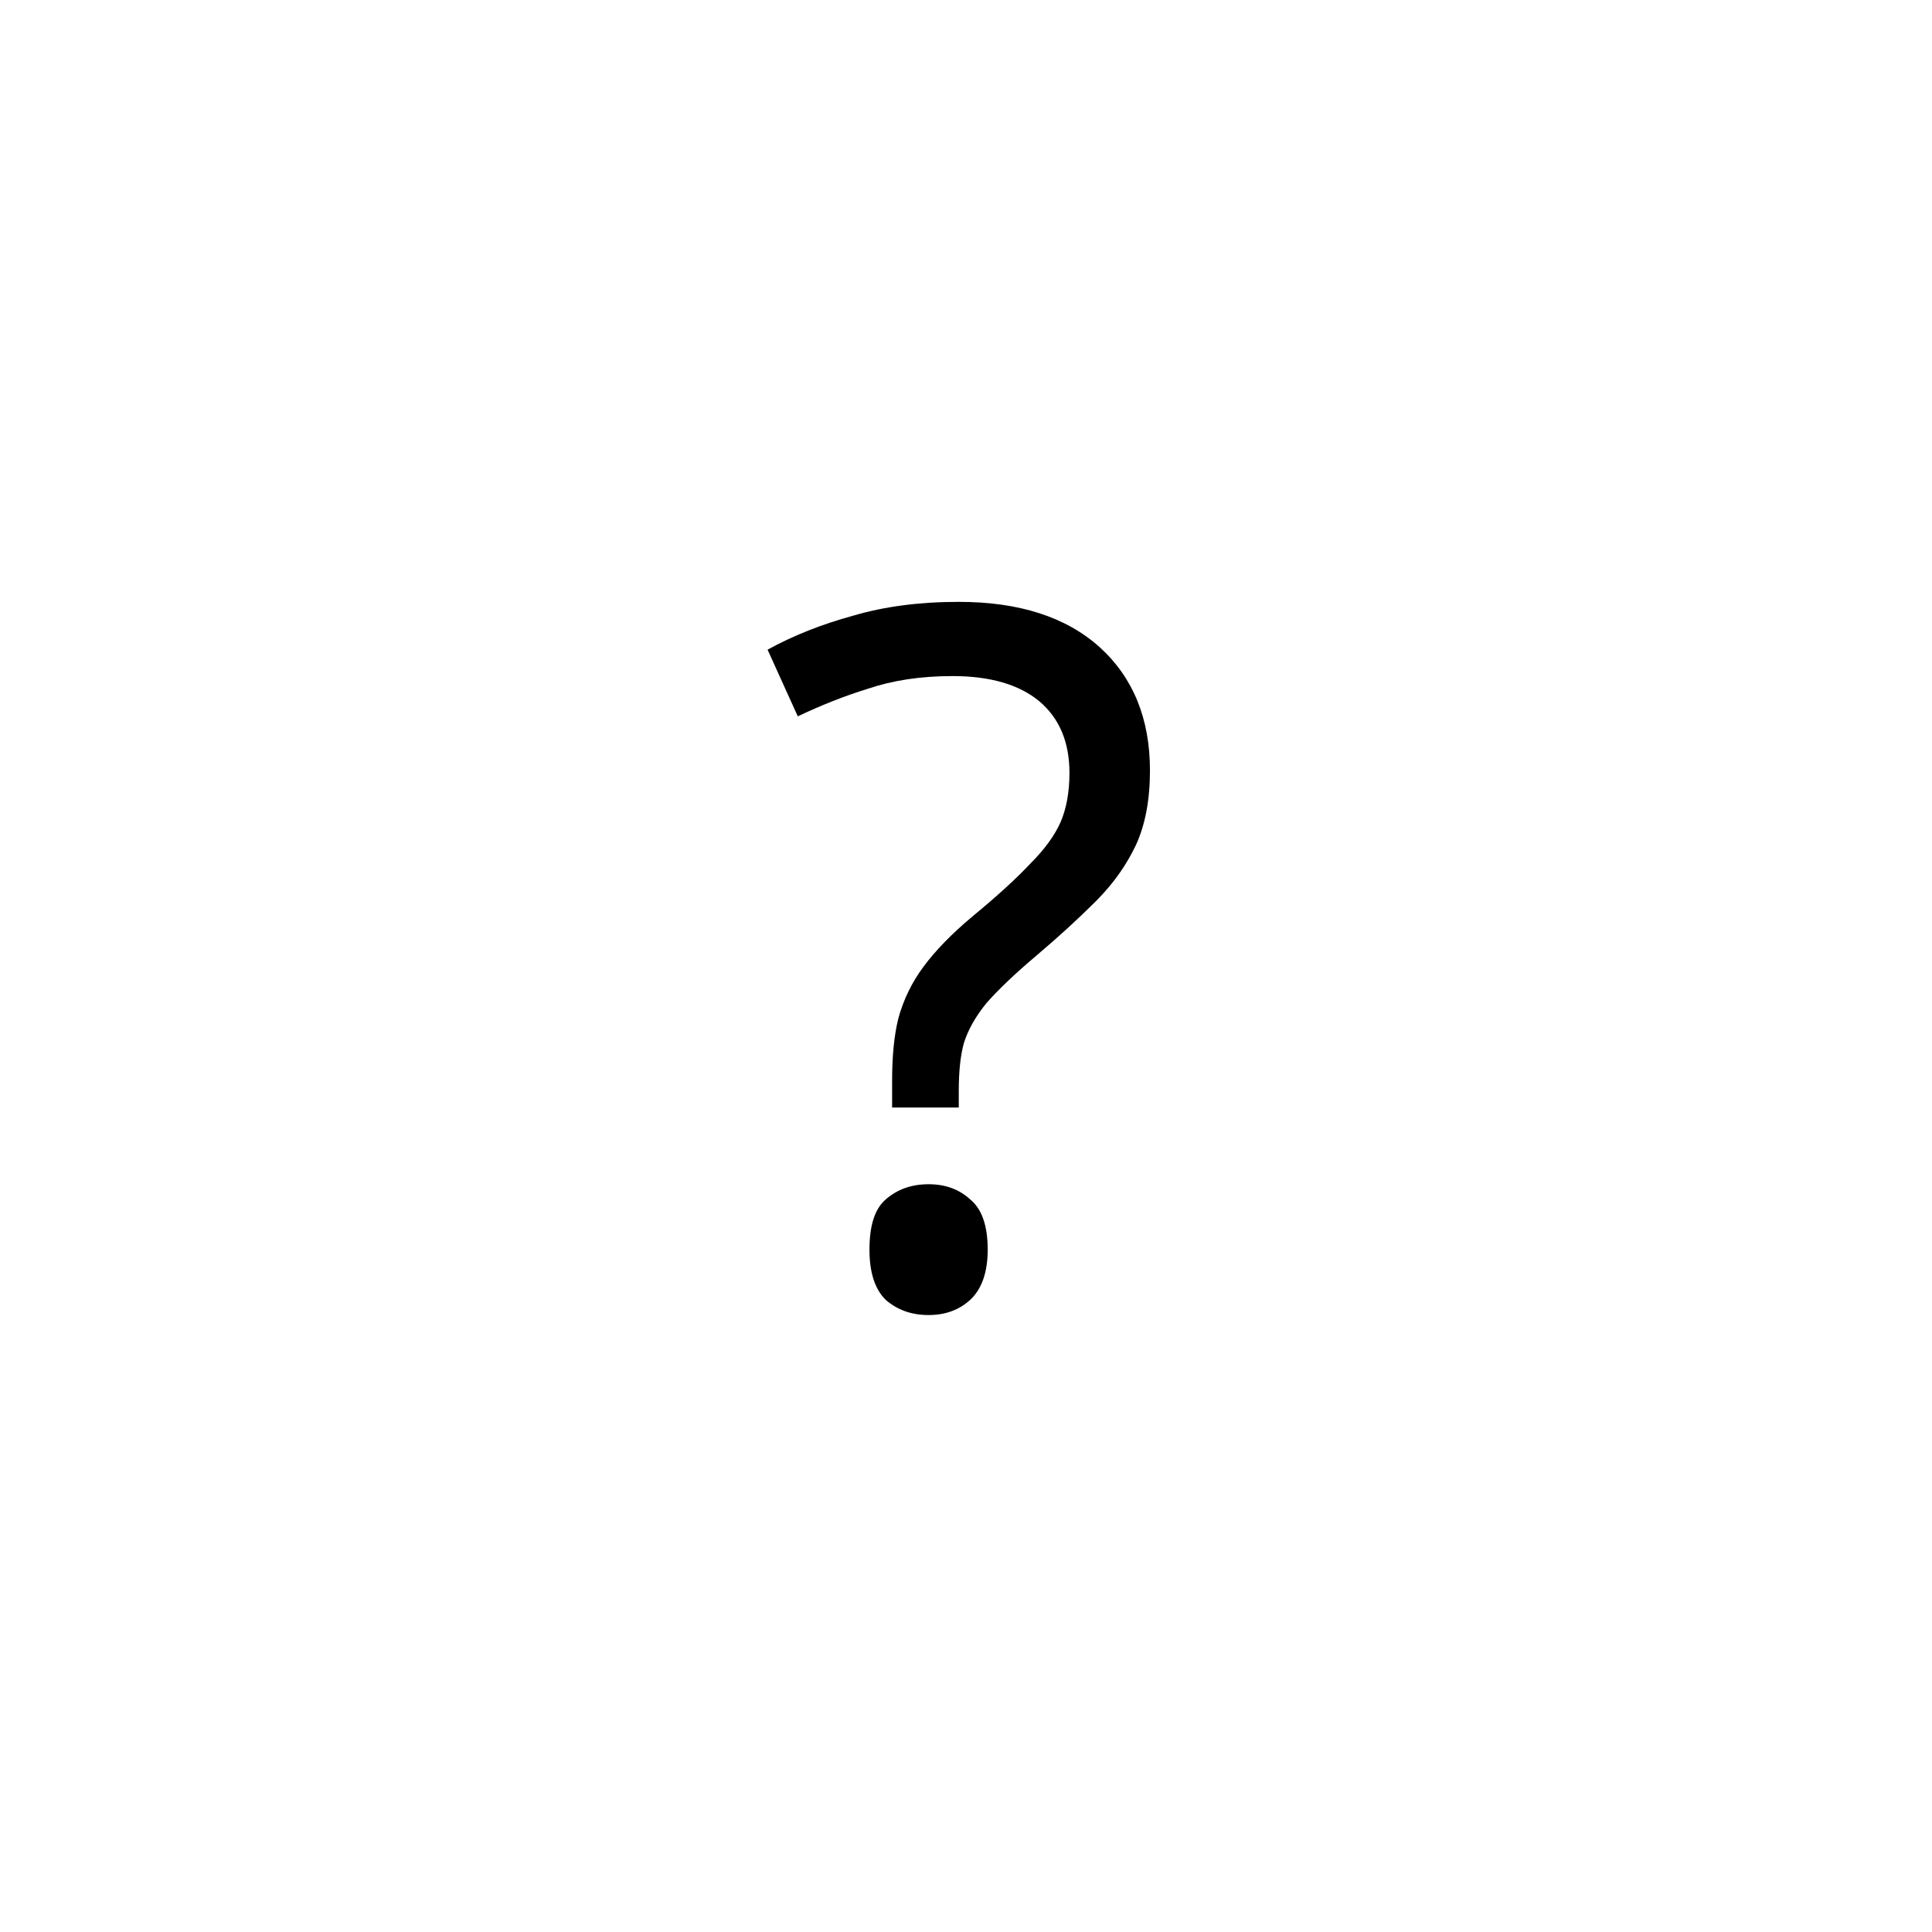
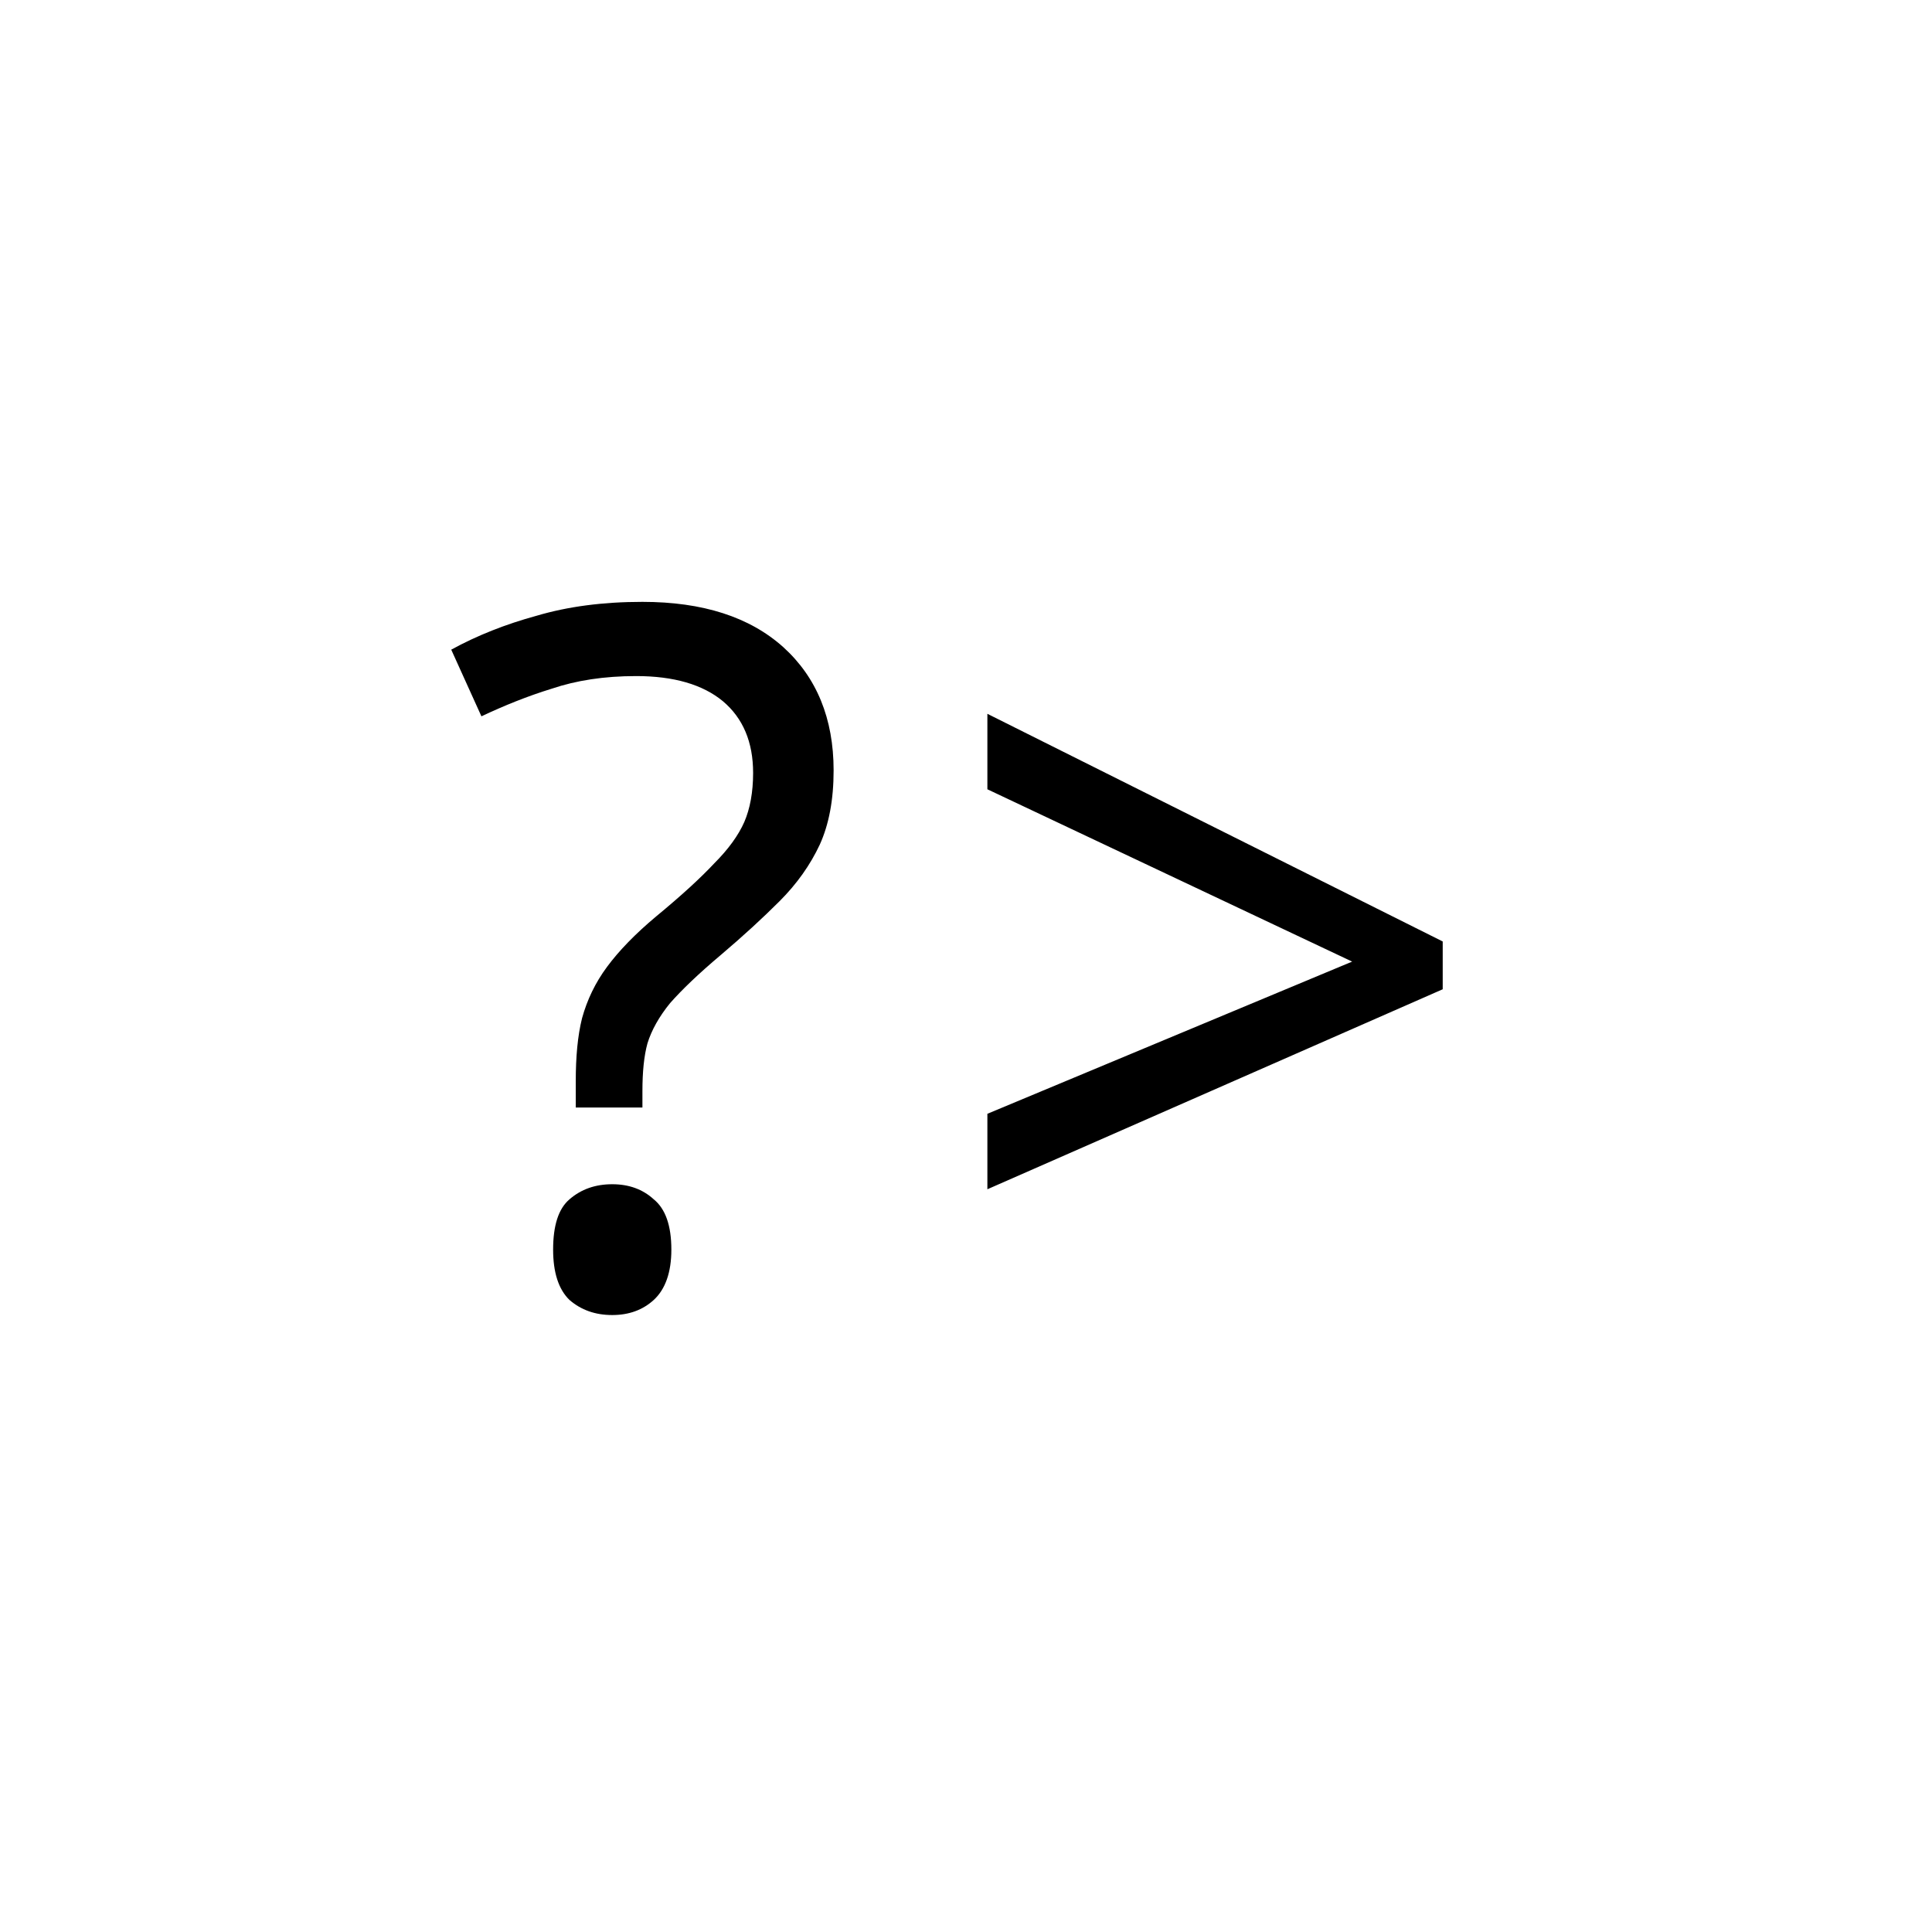
<svg xmlns="http://www.w3.org/2000/svg" viewbox="0 0 24 24" width="24" height="24">
-   <text x="50%" y="50%" font-size="100%" dominant-baseline="middle" text-anchor="middle" font-family="sans-serif" letter-spacing="1">?</text>
+   <text x="50%" y="50%" font-size="100%" dominant-baseline="middle" text-anchor="middle" font-family="sans-serif" letter-spacing="1">     ?&gt;</text>
</svg>
